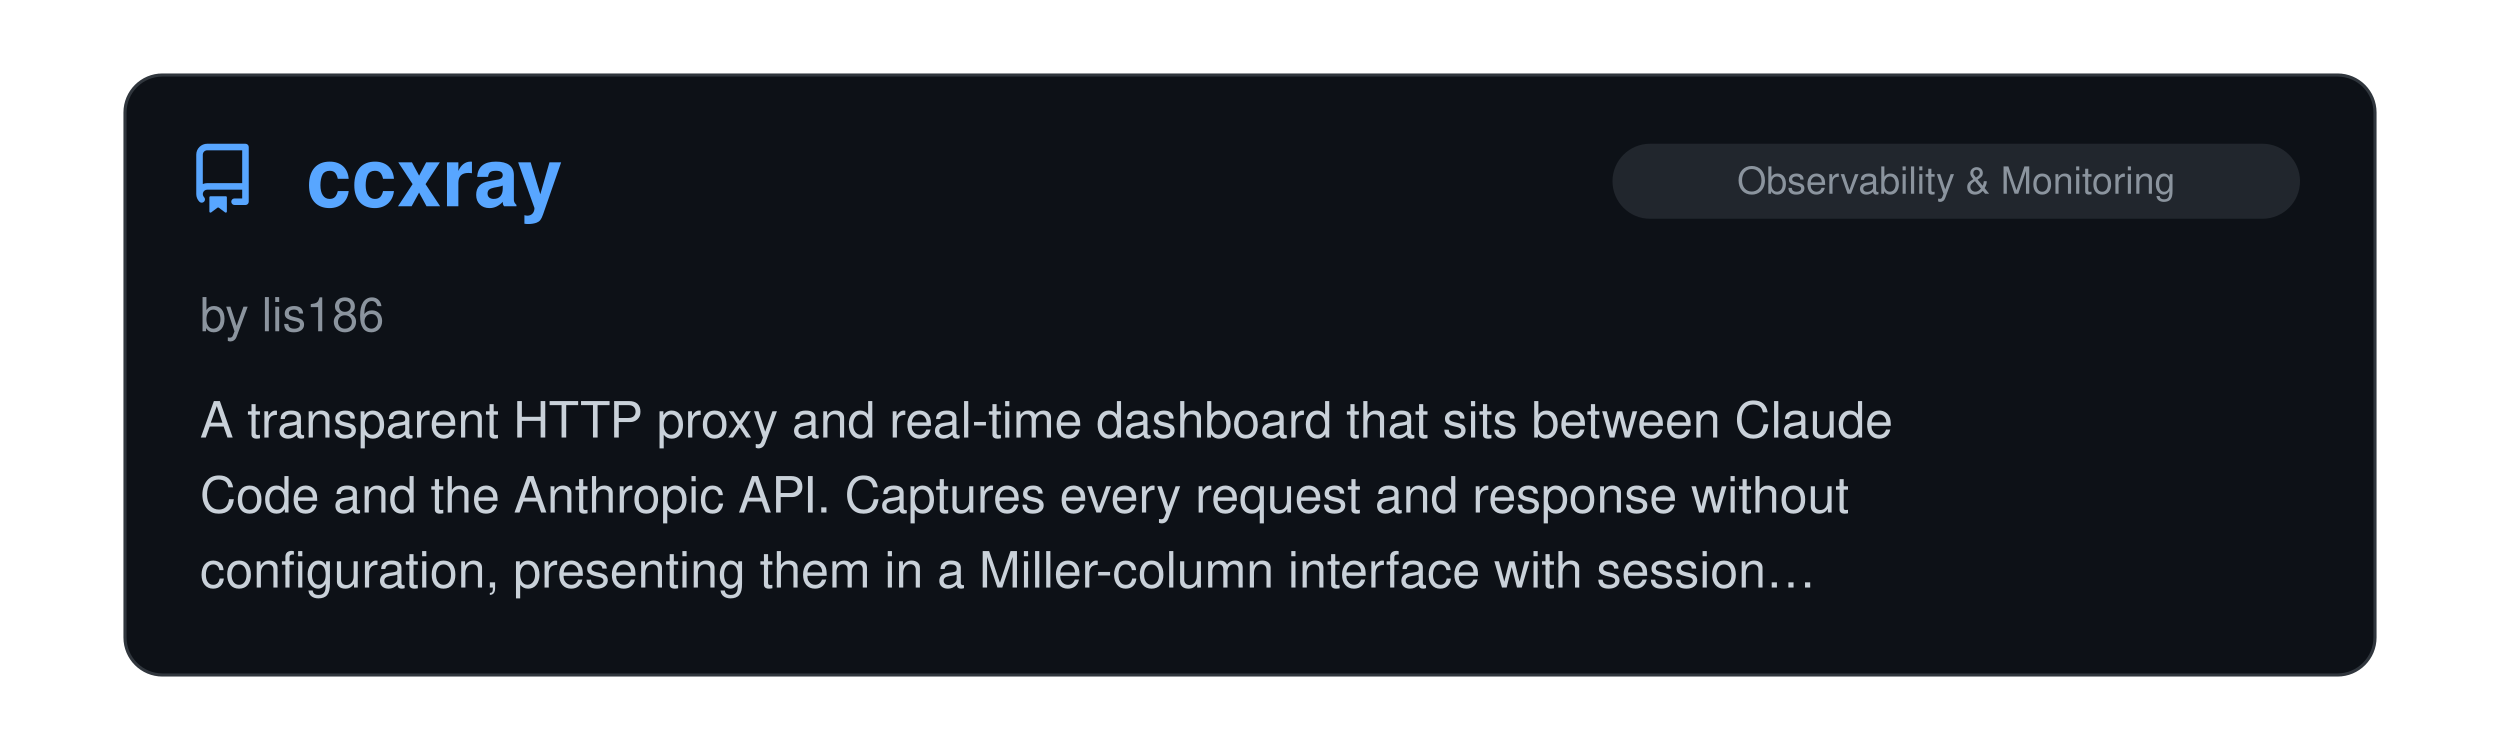
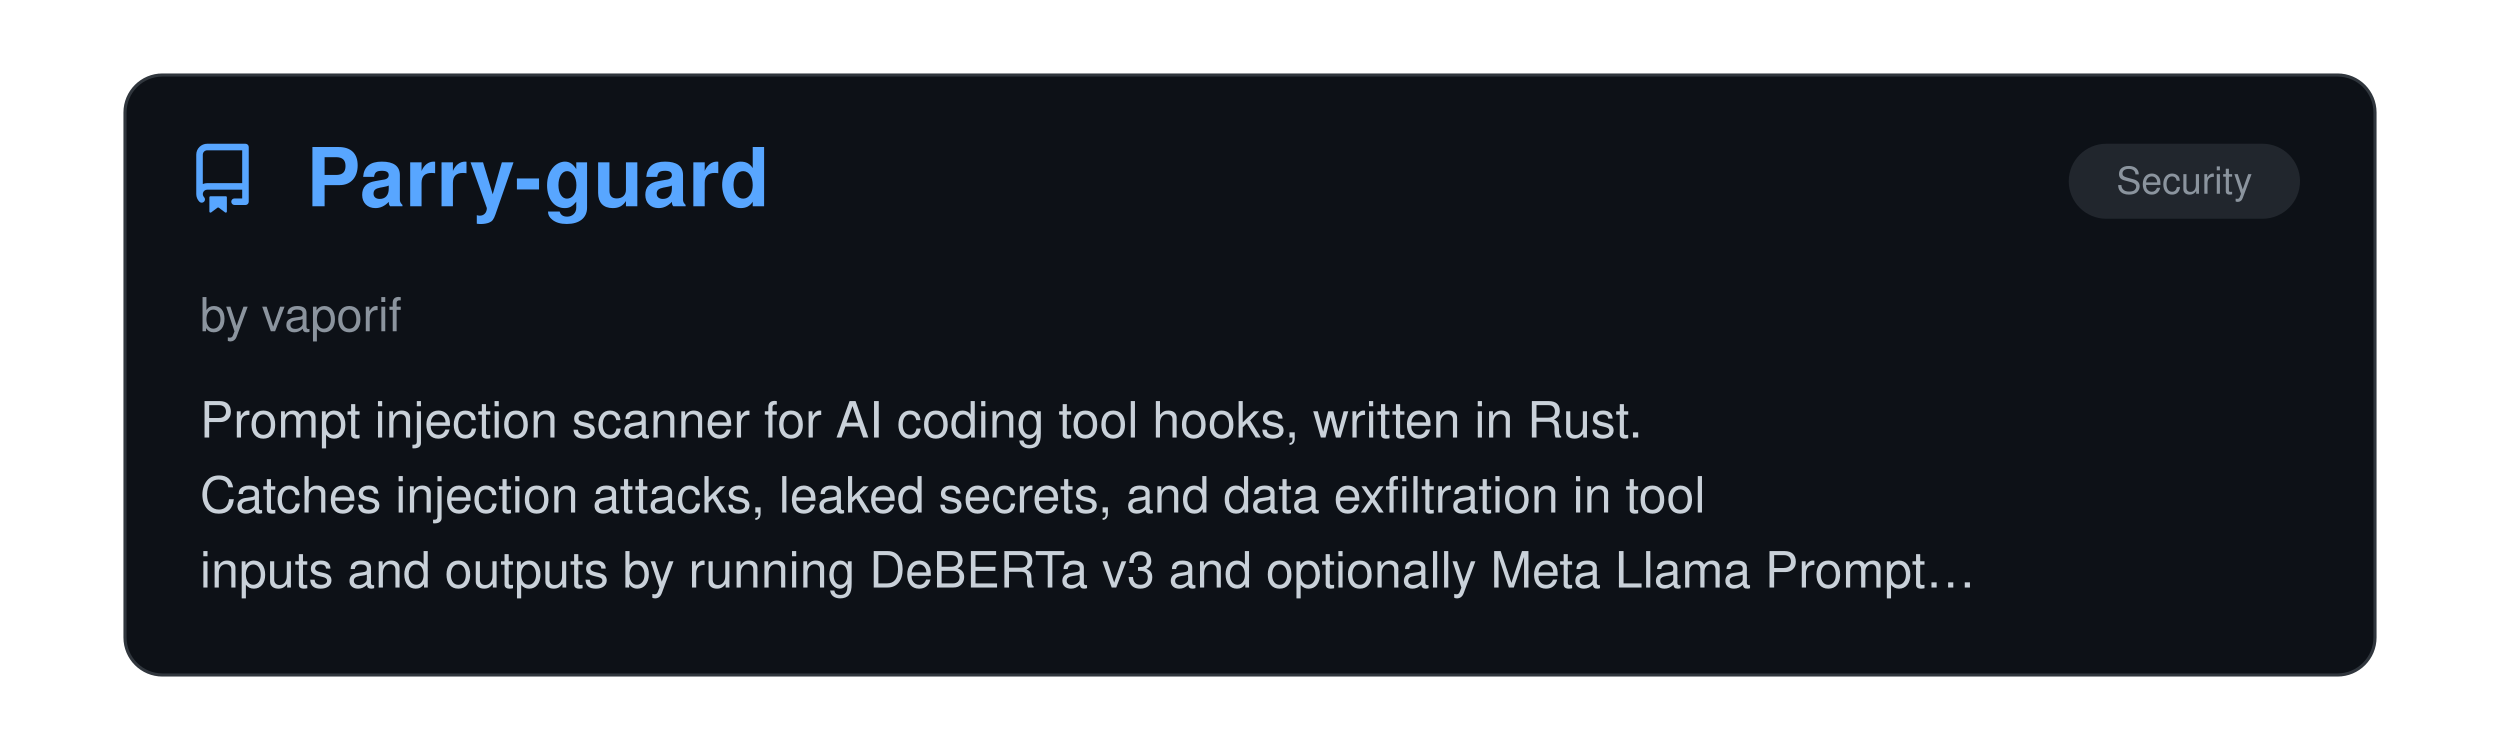
<svg xmlns="http://www.w3.org/2000/svg" viewBox="0 0 800 240" width="100%">
  <clipPath id="raClip">
    <rect x="0" y="0" width="800" height="240" />
  </clipPath>
  <g clip-path="url(#raClip)">
    <g id="raSlider">
      <animateTransform attributeName="transform" type="translate" calcMode="spline" values="0,0; 0,0; -800,0; -800,0; -1600,0; -1600,0; -2400,0; -2400,0; -3200,0; -3200,0; -4000,0; -4000,0; -4800,0" keyTimes="0; 0.15; 0.167; 0.317; 0.333; 0.483; 0.5; 0.65; 0.667; 0.817; 0.833; 0.983; 1" keySplines="0 0 1 1; 0.45 0 0.55 1; 0 0 1 1; 0.45 0 0.55 1; 0 0 1 1; 0.45 0 0.55 1; 0 0 1 1; 0.45 0 0.55 1; 0 0 1 1; 0.45 0 0.55 1; 0 0 1 1; 0.45 0 0.55 1" dur="39s" repeatCount="indefinite" />
      <g transform="translate(0, 0)">
        <rect x="40" y="24" width="720" height="192" rx="12" fill="#0d1117" stroke="#30363d" stroke-width="1" />
        <g transform="translate(60, 46) scale(1.4)" fill="#58a6ff">
          <path d="M2 2.5A2.5 2.5 0 0 1 4.5 0h8.75a.75.75 0 0 1 .75.75v12.5a.75.75 0 0 1-.75.75h-2.5a.75.75 0 0 1 0-1.5h1.75v-2h-8a1 1 0 0 0-.714 1.7.75.75 0 1 1-1.072 1.05A2.495 2.495 0 0 1 2 11.5Zm10.5-1h-8a1 1 0 0 0-1 1v6.708A2.486 2.486 0 0 1 4.5 9h8ZM5 12.25a.25.25 0 0 1 .25-.25h3.5a.25.25 0 0 1 .25.25v3.25a.25.25 0 0 1-.4.2l-1.45-1.087a.249.249 0 0 0-.3 0L5.4 15.7a.25.25 0 0 1-.4-.2Z" />
        </g>
-         <text x="98" y="66" font-family="-apple-system, BlinkMacSystemFont, 'Segoe UI', Helvetica, Arial, sans-serif" font-size="26" font-weight="700" fill="#58a6ff">ccxray</text>
-         <rect x="516" y="46" width="220" height="24" rx="12" fill="#21262d" />
-         <text x="626.0" y="62" text-anchor="middle" font-family="-apple-system, BlinkMacSystemFont, 'Segoe UI', Helvetica, Arial, sans-serif" font-size="12" fill="#8b949e">Observability &amp; Monitoring</text>
-         <text x="64" y="106" font-family="-apple-system, BlinkMacSystemFont, 'Segoe UI', Helvetica, Arial, sans-serif" font-size="15" fill="#8b949e">by lis186</text>
-         <text x="64" y="140" font-family="-apple-system, BlinkMacSystemFont, 'Segoe UI', Helvetica, Arial, sans-serif" font-size="16" fill="#c9d1d9">A transparent HTTP proxy and real-time dashboard that sits between Claude</text>
-         <text x="64" y="164" font-family="-apple-system, BlinkMacSystemFont, 'Segoe UI', Helvetica, Arial, sans-serif" font-size="16" fill="#c9d1d9">Code and the Anthropic API. Captures every request and response without</text>
-         <text x="64" y="188" font-family="-apple-system, BlinkMacSystemFont, 'Segoe UI', Helvetica, Arial, sans-serif" font-size="16" fill="#c9d1d9">configuration, presenting them in a Miller-column interface with session…</text>
+         <text x="98" y="66" font-family="-apple-system, BlinkMacSystemFont, 'Segoe UI', Helvetica, Arial, sans-serif" font-size="26" font-weight="700" fill="#58a6ff">Parry-guard</text>
+         <rect x="662" y="46" width="74" height="24" rx="12" fill="#21262d" />
+         <text x="699.0" y="62" text-anchor="middle" font-family="-apple-system, BlinkMacSystemFont, 'Segoe UI', Helvetica, Arial, sans-serif" font-size="12" fill="#8b949e">Security</text>
+         <text x="64" y="106" font-family="-apple-system, BlinkMacSystemFont, 'Segoe UI', Helvetica, Arial, sans-serif" font-size="15" fill="#8b949e">by vaporif</text>
+         <text x="64" y="140" font-family="-apple-system, BlinkMacSystemFont, 'Segoe UI', Helvetica, Arial, sans-serif" font-size="16" fill="#c9d1d9">Prompt injection scanner for AI coding tool hooks, written in Rust.</text>
+         <text x="64" y="164" font-family="-apple-system, BlinkMacSystemFont, 'Segoe UI', Helvetica, Arial, sans-serif" font-size="16" fill="#c9d1d9">Catches injection attacks, leaked secrets, and data exfiltration in tool</text>
+         <text x="64" y="188" font-family="-apple-system, BlinkMacSystemFont, 'Segoe UI', Helvetica, Arial, sans-serif" font-size="16" fill="#c9d1d9">inputs and outputs by running DeBERTa v3 and optionally Meta Llama Prompt…</text>
      </g>
      <g transform="translate(800, 0)">
        <rect x="40" y="24" width="720" height="192" rx="12" fill="#0d1117" stroke="#30363d" stroke-width="1" />
        <g transform="translate(60, 46) scale(1.4)" fill="#58a6ff">
          <path d="M2 2.5A2.5 2.5 0 0 1 4.5 0h8.75a.75.75 0 0 1 .75.75v12.5a.75.75 0 0 1-.75.75h-2.5a.75.75 0 0 1 0-1.5h1.75v-2h-8a1 1 0 0 0-.714 1.7.75.75 0 1 1-1.072 1.05A2.495 2.495 0 0 1 2 11.5Zm10.5-1h-8a1 1 0 0 0-1 1v6.708A2.486 2.486 0 0 1 4.5 9h8ZM5 12.25a.25.25 0 0 1 .25-.25h3.5a.25.25 0 0 1 .25.25v3.25a.25.25 0 0 1-.4.2l-1.45-1.087a.249.249 0 0 0-.3 0L5.4 15.7a.25.25 0 0 1-.4-.2Z" />
        </g>
-         <text x="98" y="66" font-family="-apple-system, BlinkMacSystemFont, 'Segoe UI', Helvetica, Arial, sans-serif" font-size="26" font-weight="700" fill="#58a6ff">better-ccflare</text>
+         <text x="98" y="66" font-family="-apple-system, BlinkMacSystemFont, 'Segoe UI', Helvetica, Arial, sans-serif" font-size="26" font-weight="700" fill="#58a6ff">Claudio</text>
        <rect x="516" y="46" width="220" height="24" rx="12" fill="#21262d" />
-         <text x="626.0" y="62" text-anchor="middle" font-family="-apple-system, BlinkMacSystemFont, 'Segoe UI', Helvetica, Arial, sans-serif" font-size="12" fill="#8b949e">Observability &amp; Monitoring</text>
-         <text x="64" y="106" font-family="-apple-system, BlinkMacSystemFont, 'Segoe UI', Helvetica, Arial, sans-serif" font-size="15" fill="#8b949e">by tombii</text>
-         <text x="64" y="140" font-family="-apple-system, BlinkMacSystemFont, 'Segoe UI', Helvetica, Arial, sans-serif" font-size="16" fill="#c9d1d9">A well-maintained and feature-enhanced fork of the glorious `ccflare`</text>
-         <text x="64" y="164" font-family="-apple-system, BlinkMacSystemFont, 'Segoe UI', Helvetica, Arial, sans-serif" font-size="16" fill="#c9d1d9">usage dashboard by @snipeship. `better-ccflare` builds on that foundation</text>
-         <text x="64" y="188" font-family="-apple-system, BlinkMacSystemFont, 'Segoe UI', Helvetica, Arial, sans-serif" font-size="16" fill="#c9d1d9">with performance enhancements, extended provider support, bug fixes…</text>
+         <text x="626.0" y="62" text-anchor="middle" font-family="-apple-system, BlinkMacSystemFont, 'Segoe UI', Helvetica, Arial, sans-serif" font-size="12" fill="#8b949e">Remote Control, Notifications…</text>
+         <text x="64" y="106" font-family="-apple-system, BlinkMacSystemFont, 'Segoe UI', Helvetica, Arial, sans-serif" font-size="15" fill="#8b949e">by Christopher Toth</text>
+         <text x="64" y="140" font-family="-apple-system, BlinkMacSystemFont, 'Segoe UI', Helvetica, Arial, sans-serif" font-size="16" fill="#c9d1d9">A no-frills little library that adds delightful OS-native sounds to Claude</text>
+         <text x="64" y="164" font-family="-apple-system, BlinkMacSystemFont, 'Segoe UI', Helvetica, Arial, sans-serif" font-size="16" fill="#c9d1d9">Code via simple hooks. It really sparks joy.</text>
      </g>
      <g transform="translate(1600, 0)">
        <rect x="40" y="24" width="720" height="192" rx="12" fill="#0d1117" stroke="#30363d" stroke-width="1" />
        <g transform="translate(60, 46) scale(1.4)" fill="#58a6ff">
          <path d="M2 2.5A2.5 2.5 0 0 1 4.5 0h8.75a.75.75 0 0 1 .75.75v12.5a.75.75 0 0 1-.75.75h-2.5a.75.75 0 0 1 0-1.5h1.75v-2h-8a1 1 0 0 0-.714 1.7.75.75 0 1 1-1.072 1.05A2.495 2.495 0 0 1 2 11.5Zm10.5-1h-8a1 1 0 0 0-1 1v6.708A2.486 2.486 0 0 1 4.5 9h8ZM5 12.25a.25.25 0 0 1 .25-.25h3.5a.25.25 0 0 1 .25.25v3.25a.25.25 0 0 1-.4.2l-1.45-1.087a.249.249 0 0 0-.3 0L5.4 15.7a.25.25 0 0 1-.4-.2Z" />
        </g>
-         <text x="98" y="66" font-family="-apple-system, BlinkMacSystemFont, 'Segoe UI', Helvetica, Arial, sans-serif" font-size="26" font-weight="700" fill="#58a6ff">Everything Claude Code (E…</text>
-         <rect x="627" y="46" width="109" height="24" rx="12" fill="#21262d" />
-         <text x="681.5" y="62" text-anchor="middle" font-family="-apple-system, BlinkMacSystemFont, 'Segoe UI', Helvetica, Arial, sans-serif" font-size="12" fill="#8b949e">Multi-Purpose</text>
-         <text x="64" y="106" font-family="-apple-system, BlinkMacSystemFont, 'Segoe UI', Helvetica, Arial, sans-serif" font-size="15" fill="#8b949e">by Affaan Mustafa</text>
-         <text x="64" y="140" font-family="-apple-system, BlinkMacSystemFont, 'Segoe UI', Helvetica, Arial, sans-serif" font-size="16" fill="#c9d1d9">Top-notch, well-written resources covering "just about everything" from</text>
-         <text x="64" y="164" font-family="-apple-system, BlinkMacSystemFont, 'Segoe UI', Helvetica, Arial, sans-serif" font-size="16" fill="#c9d1d9">core engineering domains. What's nice about this "everything-" store is</text>
-         <text x="64" y="188" font-family="-apple-system, BlinkMacSystemFont, 'Segoe UI', Helvetica, Arial, sans-serif" font-size="16" fill="#c9d1d9">most of the resources have significant standalone value and unlike some…</text>
+         <text x="98" y="66" font-family="-apple-system, BlinkMacSystemFont, 'Segoe UI', Helvetica, Arial, sans-serif" font-size="26" font-weight="700" fill="#58a6ff">CCometixLine</text>
+         <rect x="634" y="46" width="102" height="24" rx="12" fill="#21262d" />
+         <text x="685.0" y="62" text-anchor="middle" font-family="-apple-system, BlinkMacSystemFont, 'Segoe UI', Helvetica, Arial, sans-serif" font-size="12" fill="#8b949e">Status Lines</text>
+         <text x="64" y="106" font-family="-apple-system, BlinkMacSystemFont, 'Segoe UI', Helvetica, Arial, sans-serif" font-size="15" fill="#8b949e">by Haleclipse</text>
+         <text x="64" y="140" font-family="-apple-system, BlinkMacSystemFont, 'Segoe UI', Helvetica, Arial, sans-serif" font-size="16" fill="#c9d1d9">A high-performance Claude Code statusline tool written in Rust with Git</text>
+         <text x="64" y="164" font-family="-apple-system, BlinkMacSystemFont, 'Segoe UI', Helvetica, Arial, sans-serif" font-size="16" fill="#c9d1d9">integration, usage tracking, interactive TUI configuration, and Claude</text>
+         <text x="64" y="188" font-family="-apple-system, BlinkMacSystemFont, 'Segoe UI', Helvetica, Arial, sans-serif" font-size="16" fill="#c9d1d9">Code enhancement utilities.</text>
      </g>
      <g transform="translate(2400, 0)">
        <rect x="40" y="24" width="720" height="192" rx="12" fill="#0d1117" stroke="#30363d" stroke-width="1" />
        <g transform="translate(60, 46) scale(1.4)" fill="#58a6ff">
          <path d="M2 2.5A2.5 2.5 0 0 1 4.5 0h8.75a.75.75 0 0 1 .75.75v12.5a.75.75 0 0 1-.75.75h-2.5a.75.75 0 0 1 0-1.5h1.75v-2h-8a1 1 0 0 0-.714 1.7.75.75 0 1 1-1.072 1.05A2.495 2.495 0 0 1 2 11.5Zm10.5-1h-8a1 1 0 0 0-1 1v6.708A2.486 2.486 0 0 1 4.5 9h8ZM5 12.25a.25.25 0 0 1 .25-.25h3.5a.25.25 0 0 1 .25.25v3.25a.25.25 0 0 1-.4.2l-1.45-1.087a.249.249 0 0 0-.3 0L5.4 15.7a.25.25 0 0 1-.4-.2Z" />
        </g>
-         <text x="98" y="66" font-family="-apple-system, BlinkMacSystemFont, 'Segoe UI', Helvetica, Arial, sans-serif" font-size="26" font-weight="700" fill="#58a6ff">tweakcc</text>
-         <rect x="627" y="46" width="109" height="24" rx="12" fill="#21262d" />
-         <text x="681.5" y="62" text-anchor="middle" font-family="-apple-system, BlinkMacSystemFont, 'Segoe UI', Helvetica, Arial, sans-serif" font-size="12" fill="#8b949e">Configuration</text>
-         <text x="64" y="106" font-family="-apple-system, BlinkMacSystemFont, 'Segoe UI', Helvetica, Arial, sans-serif" font-size="15" fill="#8b949e">by Piebald-AI</text>
-         <text x="64" y="140" font-family="-apple-system, BlinkMacSystemFont, 'Segoe UI', Helvetica, Arial, sans-serif" font-size="16" fill="#c9d1d9">Command-line tool to customize your Claude Code installation: themes,</text>
-         <text x="64" y="164" font-family="-apple-system, BlinkMacSystemFont, 'Segoe UI', Helvetica, Arial, sans-serif" font-size="16" fill="#c9d1d9">thinking verbs, spinners, and input-box styling, plus deeper tweaks like</text>
-         <text x="64" y="188" font-family="-apple-system, BlinkMacSystemFont, 'Segoe UI', Helvetica, Arial, sans-serif" font-size="16" fill="#c9d1d9">custom toolsets, system-prompt edits, input pattern highlighters, and…</text>
+         <text x="98" y="66" font-family="-apple-system, BlinkMacSystemFont, 'Segoe UI', Helvetica, Arial, sans-serif" font-size="26" font-weight="700" fill="#58a6ff">claude-esp</text>
+         <rect x="516" y="46" width="220" height="24" rx="12" fill="#21262d" />
+         <text x="626.0" y="62" text-anchor="middle" font-family="-apple-system, BlinkMacSystemFont, 'Segoe UI', Helvetica, Arial, sans-serif" font-size="12" fill="#8b949e">Observability &amp; Monitoring</text>
+         <text x="64" y="106" font-family="-apple-system, BlinkMacSystemFont, 'Segoe UI', Helvetica, Arial, sans-serif" font-size="15" fill="#8b949e">by phiat</text>
+         <text x="64" y="140" font-family="-apple-system, BlinkMacSystemFont, 'Segoe UI', Helvetica, Arial, sans-serif" font-size="16" fill="#c9d1d9">Go-based TUI that streams Claude Code hidden output (thinking, tool calls,</text>
+         <text x="64" y="164" font-family="-apple-system, BlinkMacSystemFont, 'Segoe UI', Helvetica, Arial, sans-serif" font-size="16" fill="#c9d1d9">subagents) to a separate terminal. Watch multiple sessions simultaneously,</text>
+         <text x="64" y="188" font-family="-apple-system, BlinkMacSystemFont, 'Segoe UI', Helvetica, Arial, sans-serif" font-size="16" fill="#c9d1d9">filter by content type, and track background tasks. Ideal for debugging or…</text>
      </g>
      <g transform="translate(3200, 0)">
        <rect x="40" y="24" width="720" height="192" rx="12" fill="#0d1117" stroke="#30363d" stroke-width="1" />
        <g transform="translate(60, 46) scale(1.4)" fill="#58a6ff">
          <path d="M2 2.5A2.5 2.5 0 0 1 4.5 0h8.75a.75.75 0 0 1 .75.75v12.5a.75.75 0 0 1-.75.75h-2.5a.75.75 0 0 1 0-1.5h1.75v-2h-8a1 1 0 0 0-.714 1.7.75.75 0 1 1-1.072 1.05A2.495 2.495 0 0 1 2 11.5Zm10.5-1h-8a1 1 0 0 0-1 1v6.708A2.486 2.486 0 0 1 4.5 9h8ZM5 12.25a.25.25 0 0 1 .25-.25h3.5a.25.25 0 0 1 .25.25v3.25a.25.25 0 0 1-.4.2l-1.45-1.087a.249.249 0 0 0-.3 0L5.4 15.7a.25.25 0 0 1-.4-.2Z" />
        </g>
-         <text x="98" y="66" font-family="-apple-system, BlinkMacSystemFont, 'Segoe UI', Helvetica, Arial, sans-serif" font-size="26" font-weight="700" fill="#58a6ff">SuperClaude</text>
-         <rect x="585" y="46" width="151" height="24" rx="12" fill="#21262d" />
-         <text x="660.5" y="62" text-anchor="middle" font-family="-apple-system, BlinkMacSystemFont, 'Segoe UI', Helvetica, Arial, sans-serif" font-size="12" fill="#8b949e">Agent Orchestration</text>
-         <text x="64" y="106" font-family="-apple-system, BlinkMacSystemFont, 'Segoe UI', Helvetica, Arial, sans-serif" font-size="15" fill="#8b949e">by SuperClaude-Org</text>
-         <text x="64" y="140" font-family="-apple-system, BlinkMacSystemFont, 'Segoe UI', Helvetica, Arial, sans-serif" font-size="16" fill="#c9d1d9">A versatile configuration framework that enhances Claude Code with</text>
-         <text x="64" y="164" font-family="-apple-system, BlinkMacSystemFont, 'Segoe UI', Helvetica, Arial, sans-serif" font-size="16" fill="#c9d1d9">specialized commands, cognitive personas, and development methodologies,</text>
-         <text x="64" y="188" font-family="-apple-system, BlinkMacSystemFont, 'Segoe UI', Helvetica, Arial, sans-serif" font-size="16" fill="#c9d1d9">such as "Introspection" and "Orchestration".</text>
+         <text x="98" y="66" font-family="-apple-system, BlinkMacSystemFont, 'Segoe UI', Helvetica, Arial, sans-serif" font-size="26" font-weight="700" fill="#58a6ff">TDD Guard</text>
+         <rect x="669" y="46" width="67" height="24" rx="12" fill="#21262d" />
+         <text x="702.5" y="62" text-anchor="middle" font-family="-apple-system, BlinkMacSystemFont, 'Segoe UI', Helvetica, Arial, sans-serif" font-size="12" fill="#8b949e">Testing</text>
+         <text x="64" y="106" font-family="-apple-system, BlinkMacSystemFont, 'Segoe UI', Helvetica, Arial, sans-serif" font-size="15" fill="#8b949e">by Nizar Selander</text>
+         <text x="64" y="140" font-family="-apple-system, BlinkMacSystemFont, 'Segoe UI', Helvetica, Arial, sans-serif" font-size="16" fill="#c9d1d9">A hooks-driven system that monitors file operations in real-time and</text>
+         <text x="64" y="164" font-family="-apple-system, BlinkMacSystemFont, 'Segoe UI', Helvetica, Arial, sans-serif" font-size="16" fill="#c9d1d9">blocks changes that violate TDD principles.</text>
      </g>
      <g transform="translate(4000, 0)">
        <rect x="40" y="24" width="720" height="192" rx="12" fill="#0d1117" stroke="#30363d" stroke-width="1" />
        <g transform="translate(60, 46) scale(1.4)" fill="#58a6ff">
          <path d="M2 2.5A2.5 2.5 0 0 1 4.5 0h8.75a.75.75 0 0 1 .75.75v12.5a.75.75 0 0 1-.75.75h-2.5a.75.75 0 0 1 0-1.5h1.75v-2h-8a1 1 0 0 0-.714 1.7.75.75 0 1 1-1.072 1.05A2.495 2.495 0 0 1 2 11.5Zm10.5-1h-8a1 1 0 0 0-1 1v6.708A2.486 2.486 0 0 1 4.5 9h8ZM5 12.25a.25.25 0 0 1 .25-.25h3.5a.25.25 0 0 1 .25.25v3.25a.25.25 0 0 1-.4.2l-1.45-1.087a.249.249 0 0 0-.3 0L5.4 15.7a.25.25 0 0 1-.4-.2Z" />
        </g>
-         <text x="98" y="66" font-family="-apple-system, BlinkMacSystemFont, 'Segoe UI', Helvetica, Arial, sans-serif" font-size="26" font-weight="700" fill="#58a6ff">Rulesync</text>
-         <rect x="627" y="46" width="109" height="24" rx="12" fill="#21262d" />
-         <text x="681.5" y="62" text-anchor="middle" font-family="-apple-system, BlinkMacSystemFont, 'Segoe UI', Helvetica, Arial, sans-serif" font-size="12" fill="#8b949e">Configuration</text>
-         <text x="64" y="106" font-family="-apple-system, BlinkMacSystemFont, 'Segoe UI', Helvetica, Arial, sans-serif" font-size="15" fill="#8b949e">by dyoshikawa</text>
-         <text x="64" y="140" font-family="-apple-system, BlinkMacSystemFont, 'Segoe UI', Helvetica, Arial, sans-serif" font-size="16" fill="#c9d1d9">A Node.js CLI tool that automatically generates configs (rules, ignore</text>
-         <text x="64" y="164" font-family="-apple-system, BlinkMacSystemFont, 'Segoe UI', Helvetica, Arial, sans-serif" font-size="16" fill="#c9d1d9">files, MCP servers, commands, and subagents) for various AI coding agents.</text>
-         <text x="64" y="188" font-family="-apple-system, BlinkMacSystemFont, 'Segoe UI', Helvetica, Arial, sans-serif" font-size="16" fill="#c9d1d9">Rulesync can convert configs between Claude Code and other AI agents in…</text>
+         <text x="98" y="66" font-family="-apple-system, BlinkMacSystemFont, 'Segoe UI', Helvetica, Arial, sans-serif" font-size="26" font-weight="700" fill="#58a6ff">Plannotator</text>
+         <rect x="585" y="46" width="151" height="24" rx="12" fill="#21262d" />
+         <text x="660.5" y="62" text-anchor="middle" font-family="-apple-system, BlinkMacSystemFont, 'Segoe UI', Helvetica, Arial, sans-serif" font-size="12" fill="#8b949e">Agent Orchestration</text>
+         <text x="64" y="106" font-family="-apple-system, BlinkMacSystemFont, 'Segoe UI', Helvetica, Arial, sans-serif" font-size="15" fill="#8b949e">by backnotprop</text>
+         <text x="64" y="140" font-family="-apple-system, BlinkMacSystemFont, 'Segoe UI', Helvetica, Arial, sans-serif" font-size="16" fill="#c9d1d9">Interactive review UI that intercepts ExitPlanMode via hooks, letting you</text>
+         <text x="64" y="164" font-family="-apple-system, BlinkMacSystemFont, 'Segoe UI', Helvetica, Arial, sans-serif" font-size="16" fill="#c9d1d9">visually annotate plans with comments, deletions, and replacements before</text>
+         <text x="64" y="188" font-family="-apple-system, BlinkMacSystemFont, 'Segoe UI', Helvetica, Arial, sans-serif" font-size="16" fill="#c9d1d9">approving or denying with detailed feedback. Has since grown to cover code…</text>
      </g>
      <g transform="translate(4800, 0)">
        <rect x="40" y="24" width="720" height="192" rx="12" fill="#0d1117" stroke="#30363d" stroke-width="1" />
        <g transform="translate(60, 46) scale(1.4)" fill="#58a6ff">
          <path d="M2 2.5A2.5 2.5 0 0 1 4.5 0h8.75a.75.75 0 0 1 .75.75v12.5a.75.75 0 0 1-.75.75h-2.5a.75.75 0 0 1 0-1.5h1.75v-2h-8a1 1 0 0 0-.714 1.7.75.75 0 1 1-1.072 1.05A2.495 2.495 0 0 1 2 11.5Zm10.5-1h-8a1 1 0 0 0-1 1v6.708A2.486 2.486 0 0 1 4.5 9h8ZM5 12.25a.25.25 0 0 1 .25-.25h3.5a.25.25 0 0 1 .25.25v3.25a.25.25 0 0 1-.4.2l-1.45-1.087a.249.249 0 0 0-.3 0L5.4 15.7a.25.25 0 0 1-.4-.2Z" />
        </g>
-         <text x="98" y="66" font-family="-apple-system, BlinkMacSystemFont, 'Segoe UI', Helvetica, Arial, sans-serif" font-size="26" font-weight="700" fill="#58a6ff">ccxray</text>
-         <rect x="516" y="46" width="220" height="24" rx="12" fill="#21262d" />
-         <text x="626.0" y="62" text-anchor="middle" font-family="-apple-system, BlinkMacSystemFont, 'Segoe UI', Helvetica, Arial, sans-serif" font-size="12" fill="#8b949e">Observability &amp; Monitoring</text>
-         <text x="64" y="106" font-family="-apple-system, BlinkMacSystemFont, 'Segoe UI', Helvetica, Arial, sans-serif" font-size="15" fill="#8b949e">by lis186</text>
-         <text x="64" y="140" font-family="-apple-system, BlinkMacSystemFont, 'Segoe UI', Helvetica, Arial, sans-serif" font-size="16" fill="#c9d1d9">A transparent HTTP proxy and real-time dashboard that sits between Claude</text>
-         <text x="64" y="164" font-family="-apple-system, BlinkMacSystemFont, 'Segoe UI', Helvetica, Arial, sans-serif" font-size="16" fill="#c9d1d9">Code and the Anthropic API. Captures every request and response without</text>
-         <text x="64" y="188" font-family="-apple-system, BlinkMacSystemFont, 'Segoe UI', Helvetica, Arial, sans-serif" font-size="16" fill="#c9d1d9">configuration, presenting them in a Miller-column interface with session…</text>
+         <text x="98" y="66" font-family="-apple-system, BlinkMacSystemFont, 'Segoe UI', Helvetica, Arial, sans-serif" font-size="26" font-weight="700" fill="#58a6ff">Parry-guard</text>
+         <rect x="662" y="46" width="74" height="24" rx="12" fill="#21262d" />
+         <text x="699.0" y="62" text-anchor="middle" font-family="-apple-system, BlinkMacSystemFont, 'Segoe UI', Helvetica, Arial, sans-serif" font-size="12" fill="#8b949e">Security</text>
+         <text x="64" y="106" font-family="-apple-system, BlinkMacSystemFont, 'Segoe UI', Helvetica, Arial, sans-serif" font-size="15" fill="#8b949e">by vaporif</text>
+         <text x="64" y="140" font-family="-apple-system, BlinkMacSystemFont, 'Segoe UI', Helvetica, Arial, sans-serif" font-size="16" fill="#c9d1d9">Prompt injection scanner for AI coding tool hooks, written in Rust.</text>
+         <text x="64" y="164" font-family="-apple-system, BlinkMacSystemFont, 'Segoe UI', Helvetica, Arial, sans-serif" font-size="16" fill="#c9d1d9">Catches injection attacks, leaked secrets, and data exfiltration in tool</text>
+         <text x="64" y="188" font-family="-apple-system, BlinkMacSystemFont, 'Segoe UI', Helvetica, Arial, sans-serif" font-size="16" fill="#c9d1d9">inputs and outputs by running DeBERTa v3 and optionally Meta Llama Prompt…</text>
      </g>
    </g>
  </g>
</svg>
